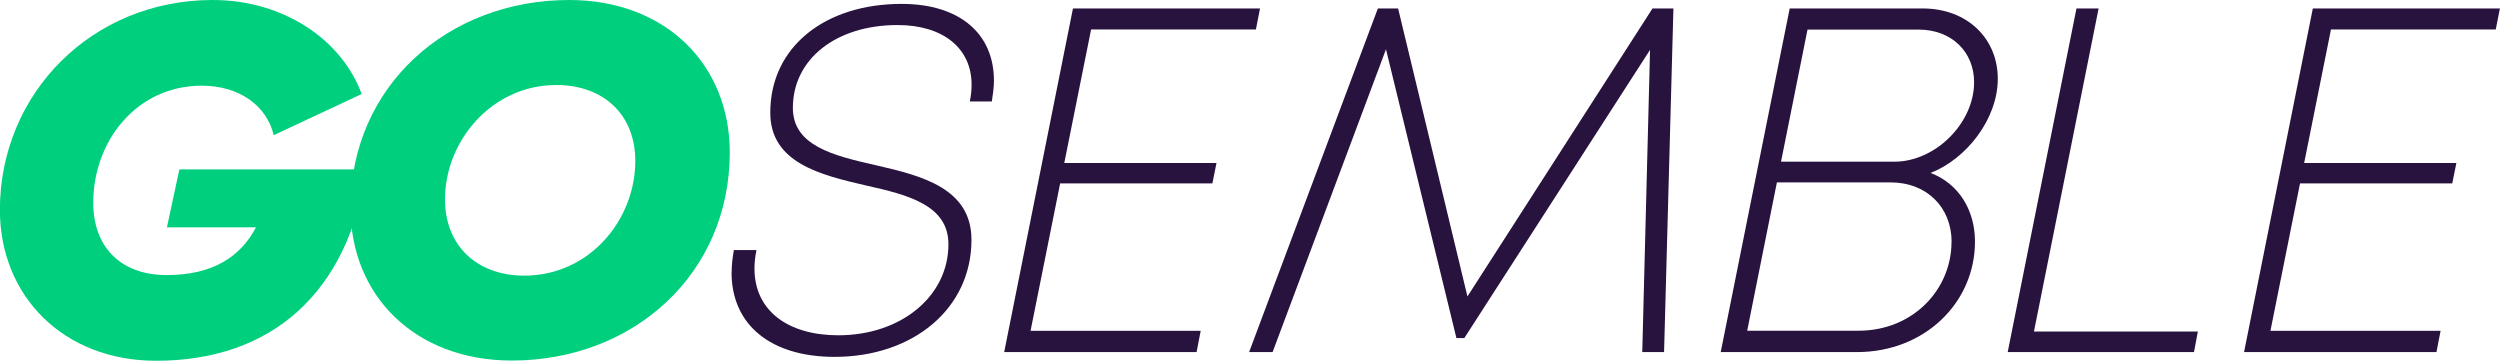
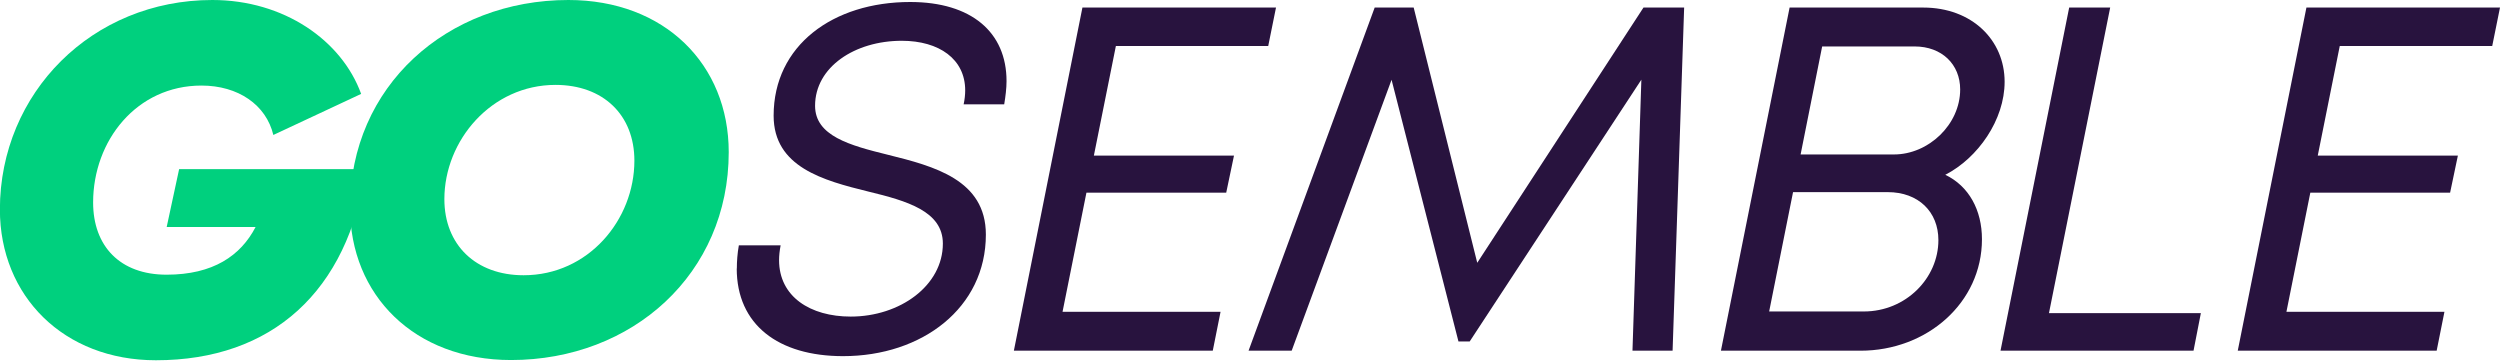
- <svg xmlns="http://www.w3.org/2000/svg" id="Layer_2" viewBox="0 0 224.66 32.4">
+ <svg xmlns="http://www.w3.org/2000/svg" id="Layer_2" viewBox="0 0 224.98 32.4">
  <defs>
    <style>.cls-1{fill:#00d07e;}.cls-2{fill:#28133e;}</style>
  </defs>
  <g id="Layer_1-2">
    <path class="cls-1" d="m24.6,12.15c-.65-2.72-3.17-4.45-6.47-4.45-5.83,0-9.75,4.95-9.75,10.52,0,3.93,2.42,6.5,6.61,6.5s6.67-1.71,8.01-4.29h-8l1.12-5.21h16.8c-1.59,11.02-8.46,17.2-18.89,17.2-8.28,0-14.04-5.76-14.04-13.57C0,8.36,8.29,0,19.11,0c6.43,0,11.64,3.63,13.39,8.45l-7.91,3.7Z" />
    <path class="cls-1" d="m31.5,18.68C31.5,7.77,40.22,0,51.15,0c8.66,0,14.43,5.8,14.43,13.69,0,10.94-8.66,18.71-19.59,18.71-8.69,0-14.49-5.83-14.49-13.72Zm25.59-4.22c0-4.13-2.82-6.82-7.1-6.82-5.77,0-10,5-10,10.28,0,4.11,2.82,6.85,7.13,6.85,5.83,0,9.97-4.99,9.97-10.31Z" />
-     <path class="cls-2" d="m65.75,24.48c0-.63.07-1.31.2-2.01h2.03c-.12.59-.18,1.13-.18,1.66,0,3.83,3.06,6,7.53,6,5.65,0,9.9-3.51,9.9-8.18,0-3.5-3.58-4.43-7.44-5.29-4.08-.94-8.57-2.04-8.57-6.53,0-5.94,4.94-9.78,11.8-9.78,5.21,0,8.3,2.66,8.3,6.9,0,.58-.09,1.23-.19,1.87h-1.98c.11-.52.16-1.02.16-1.51,0-3.31-2.6-5.36-6.65-5.36-5.51,0-9.41,3.04-9.41,7.45,0,3.39,3.62,4.28,7.42,5.14,4.17.95,8.63,2.08,8.63,6.71,0,6.2-5.26,10.52-12.3,10.52-5.71,0-9.26-2.85-9.26-7.59Z" />
-     <path class="cls-2" d="m98.05,2.65l-2.41,12h13.68l-.37,1.83h-13.68l-2.66,13.25h15.29l-.37,1.91h-17.29L96.42.76h16.81l-.37,1.89h-14.81Z" />
-     <path class="cls-2" d="m150.38.76l-.84,30.88h-1.96l.7-27.16-16.69,25.9h-.71l-6.33-25.95-10.19,27.21h-2.11L123.82.76h1.82l6.23,25.88L148.5.76h1.89Z" />
-     <path class="cls-2" d="m177.48,21.71c0,5.46-4.49,9.93-10.61,9.93h-12.24l6.2-30.88h11.94c4.05,0,6.76,2.73,6.76,6.32s-2.8,7.2-6.04,8.46c2.5.95,3.99,3.3,3.99,6.18Zm-2.1.04c0-3.1-2.21-5.36-5.5-5.36h-10.2l-2.67,13.33h10c4.92,0,8.36-3.73,8.36-7.97Zm-15.32-7.22h10.18c3.67,0,7.16-3.45,7.16-7.14,0-2.73-2.02-4.73-4.98-4.73h-9.99l-2.38,11.87Z" />
-     <path class="cls-2" d="m197.51,29.79l-.35,1.85h-16.74l6.18-30.88h1.99l-5.81,29.03h14.73Z" />
-     <path class="cls-2" d="m209.47,2.65l-2.41,12h13.68l-.37,1.83h-13.68l-2.66,13.25h15.29l-.37,1.91h-17.29l6.18-30.88h16.81l-.37,1.89h-14.81Z" />
+     <path class="cls-2" d="m66.31,24.17c0-.66.05-1.36.18-2.09h3.76c-.09.47-.14.91-.14,1.33,0,3.29,2.81,5.08,6.45,5.08,4.42,0,8.29-2.78,8.29-6.57,0-2.91-3.23-3.84-6.7-4.68-4.06-1-8.53-2.2-8.53-6.83,0-6.33,5.35-10.23,12.29-10.23,5.51,0,8.67,2.72,8.67,7.12,0,.64-.09,1.37-.21,2.09h-3.65c.09-.42.14-.85.14-1.26,0-2.8-2.33-4.46-5.71-4.46-4.22,0-7.8,2.36-7.8,5.85,0,2.71,3.11,3.56,6.56,4.41,4.15,1.03,8.81,2.25,8.81,7.18,0,6.59-5.73,10.94-12.85,10.94-5.83,0-9.57-2.83-9.57-7.89Z" />
+     <path class="cls-2" d="m100.42,4.14l-1.98,9.86h12.61l-.7,3.34h-12.58l-2.15,10.72h14.22l-.7,3.5h-17.9L97.41.68h17.42l-.7,3.46h-13.72Z" />
+     <path class="cls-2" d="m151.56.68l-1.04,30.88h-3.61l.8-24.39-15.45,23.56h-1.01l-6.02-23.55-8.99,24.38h-3.88L123.71.68h3.51l5.72,22.97L147.9.68h3.66Z" />
+     <path class="cls-2" d="m178.36,21.53c0,5.71-4.94,10.03-10.93,10.03h-12.56l6.18-30.88h12.02c4.4,0,7.33,2.94,7.33,6.68,0,3.43-2.4,6.86-5.34,8.37,2.13,1.02,3.3,3.18,3.3,5.8Zm-3.92.08c0-2.55-1.8-4.32-4.56-4.32h-8.52l-2.15,10.74h8.52c3.78,0,6.71-3,6.71-6.42Zm-2.14-17.43h-8.32l-1.94,9.72h8.4c3.12,0,5.96-2.7,5.96-5.85,0-2.26-1.65-3.87-4.1-3.87Z" />
+     <path class="cls-2" d="m198.06,28.18l-.66,3.38h-17.37l6.18-30.88h3.69l-5.51,27.5h13.67Z" />
+     <path class="cls-2" d="m210.56,4.14l-1.98,9.86h12.61l-.7,3.34h-12.58l-2.15,10.72h14.22l-.7,3.5h-17.9l6.18-30.88h17.42l-.7,3.46h-13.72Z" />
  </g>
</svg>
